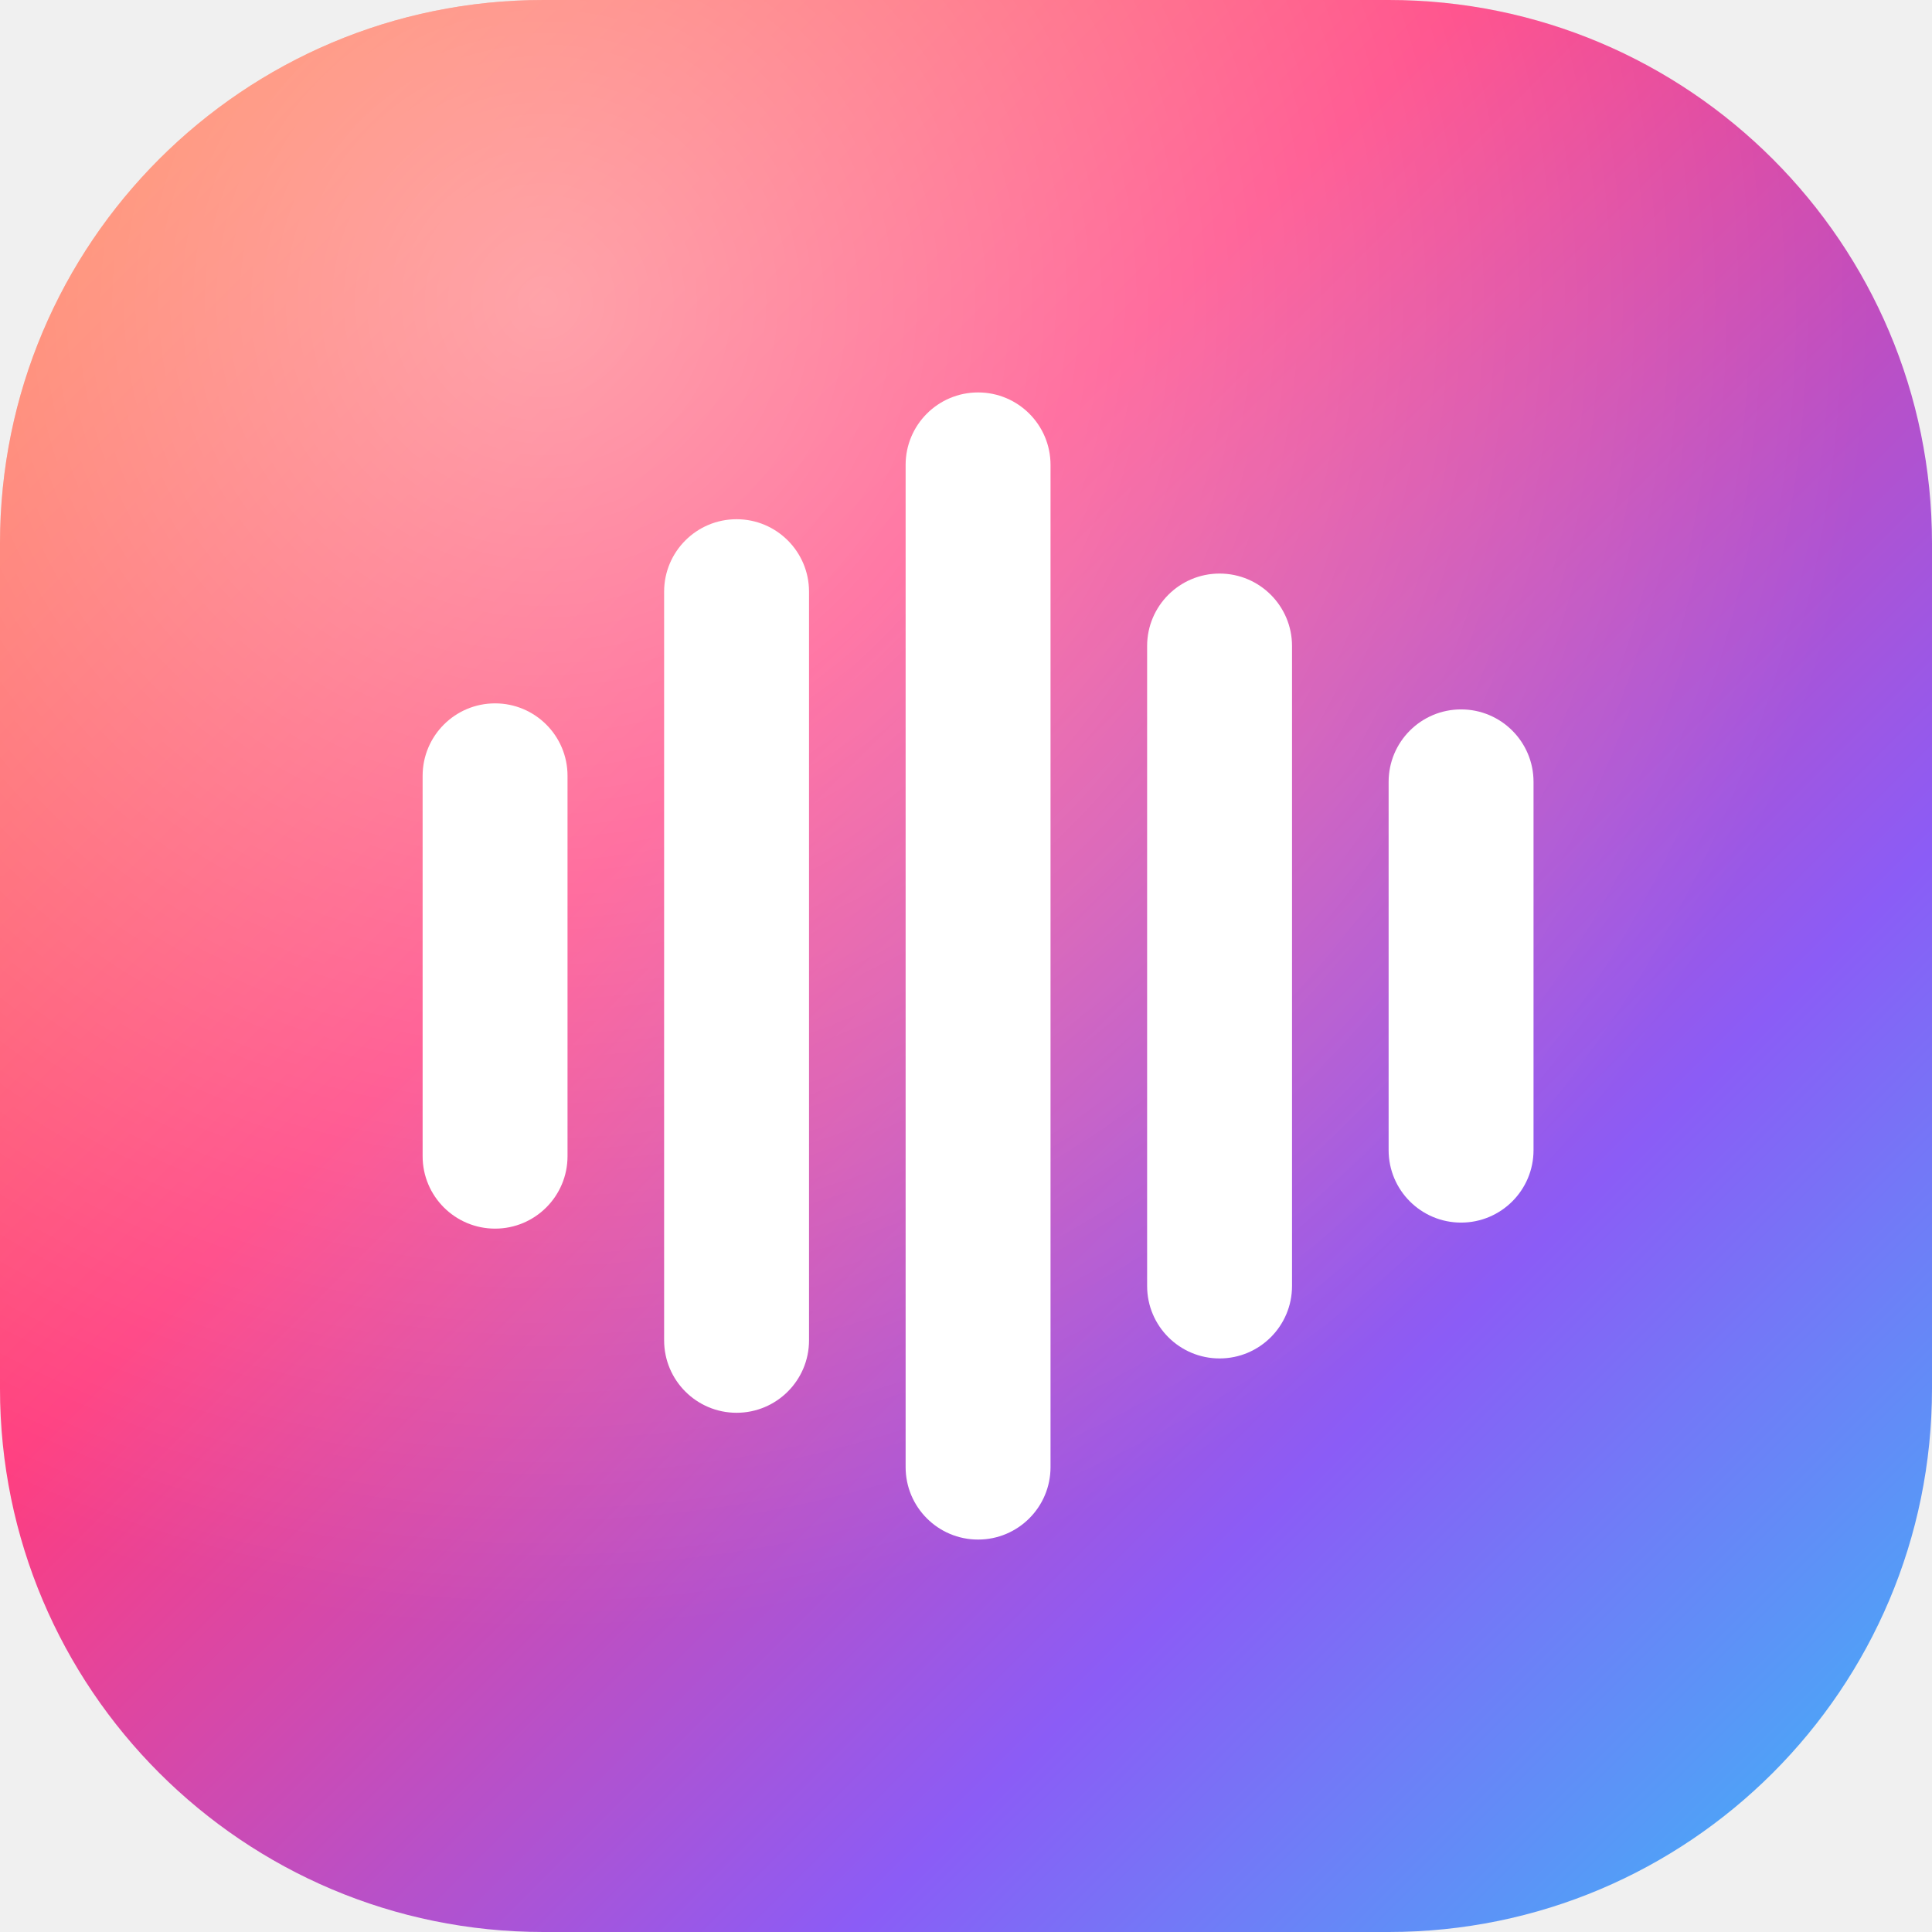
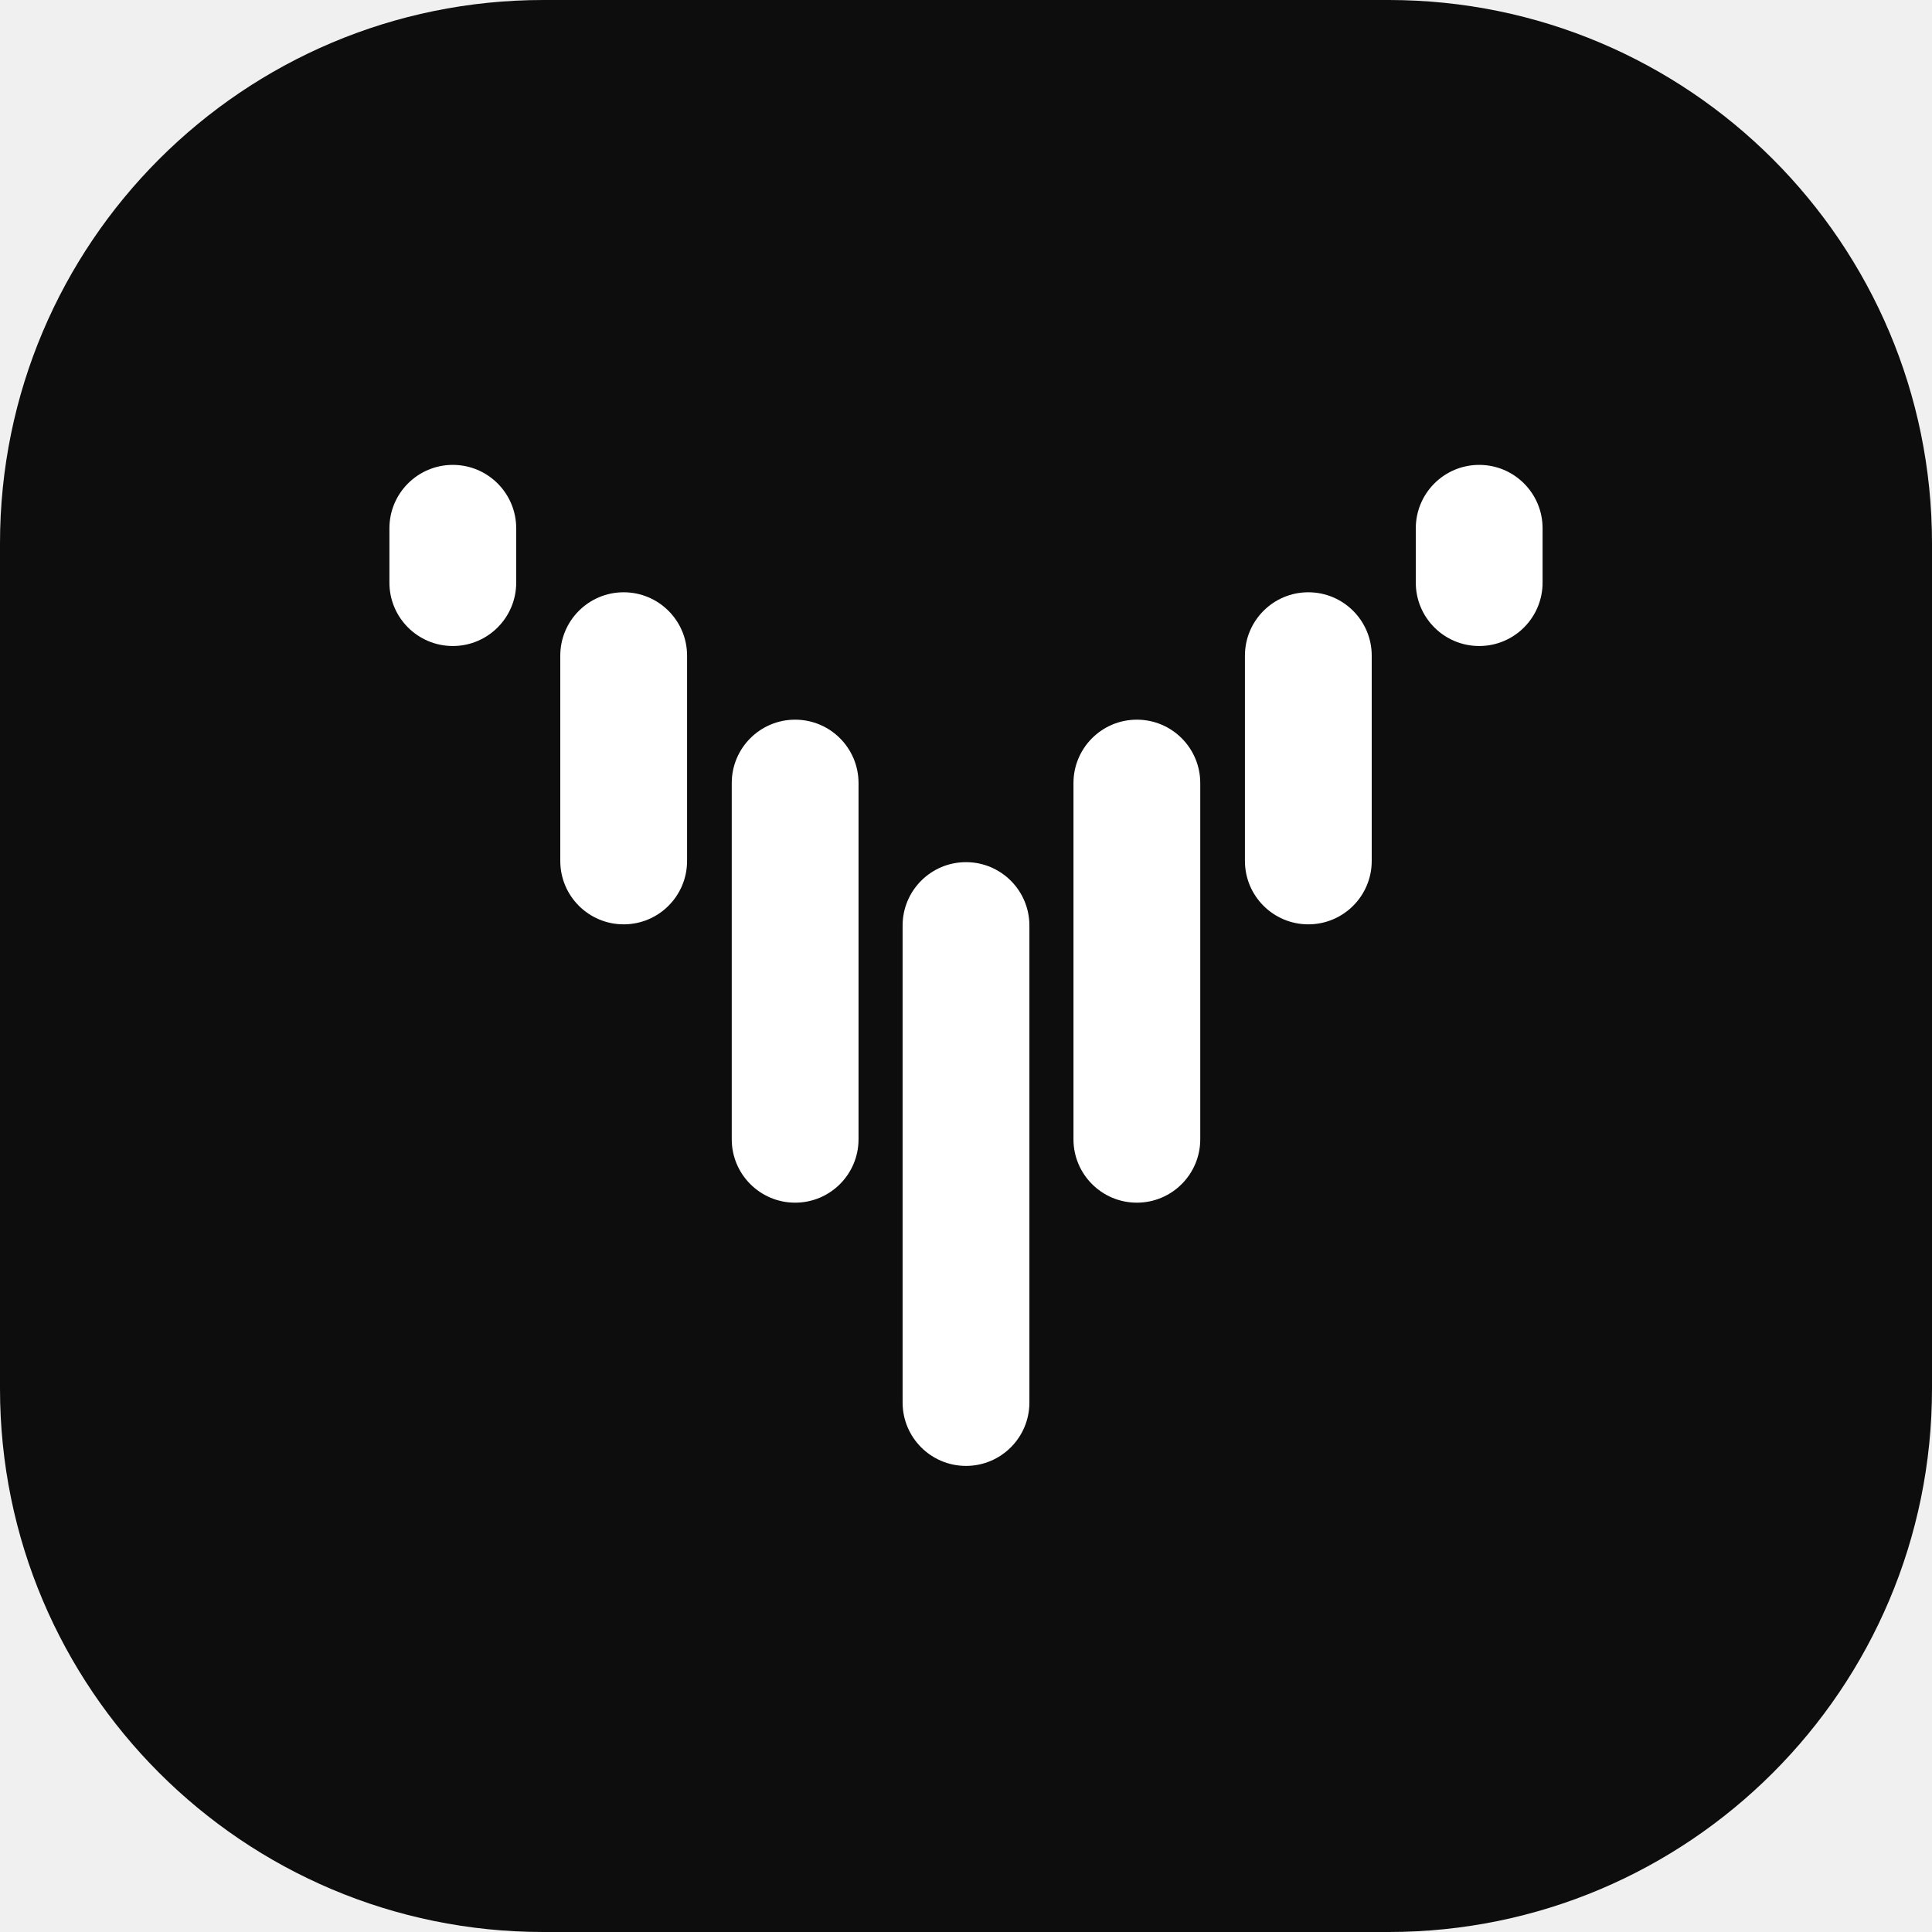
<svg xmlns="http://www.w3.org/2000/svg" viewBox="0 0 32 32">
-   <defs>
-     <linearGradient id="a" x1="0" y1="0" x2="32" y2="32" gradientUnits="userSpaceOnUse">
-       <stop offset="0" stop-color="#ff7a3d" />
-       <stop offset=".38" stop-color="#ff3d7f" />
-       <stop offset=".72" stop-color="#8b5cf6" />
-       <stop offset="1" stop-color="#38bdf8" />
-     </linearGradient>
-     <radialGradient id="h" cx="9" cy="5" r="22" gradientUnits="userSpaceOnUse">
-       <stop offset="0" stop-color="#fff" stop-opacity=".45" />
-       <stop offset="1" stop-color="#fff" stop-opacity="0" />
-     </radialGradient>
-   </defs>
-   <rect width="32" height="32" rx="9" fill="url(#a)" />
-   <rect width="32" height="32" rx="9" fill="url(#h)" />
+   <rect width="32" height="32" rx="9" fill="#0d0d0d" />
  <g fill="#fff">
-     <rect x="7" y="11.65" width="2.4" height="8.7" rx="1.2" />
-     <rect x="11" y="8.6" width="2.4" height="14.8" rx="1.2" />
-     <rect x="15" y="6.5" width="2.4" height="19" rx="1.2" />
-     <rect x="19" y="9.5" width="2.4" height="13" rx="1.2" />
-     <rect x="23" y="11.75" width="2.4" height="8.5" rx="1.2" />
+     <rect x="6.45" y="7.7" width="2.1" height="3" rx="1.05" />
+     <rect x="9.28" y="9.81" width="2.1" height="5.5" rx="1.05" />
+     <rect x="12.12" y="11.92" width="2.1" height="8" rx="1.05" />
+     <rect x="14.95" y="14.28" width="2.1" height="10" rx="1.05" />
+     <rect x="17.78" y="11.92" width="2.1" height="8" rx="1.05" />
+     <rect x="20.62" y="9.81" width="2.1" height="5.5" rx="1.05" />
+     <rect x="23.45" y="7.7" width="2.1" height="3" rx="1.05" />
  </g>
</svg>
